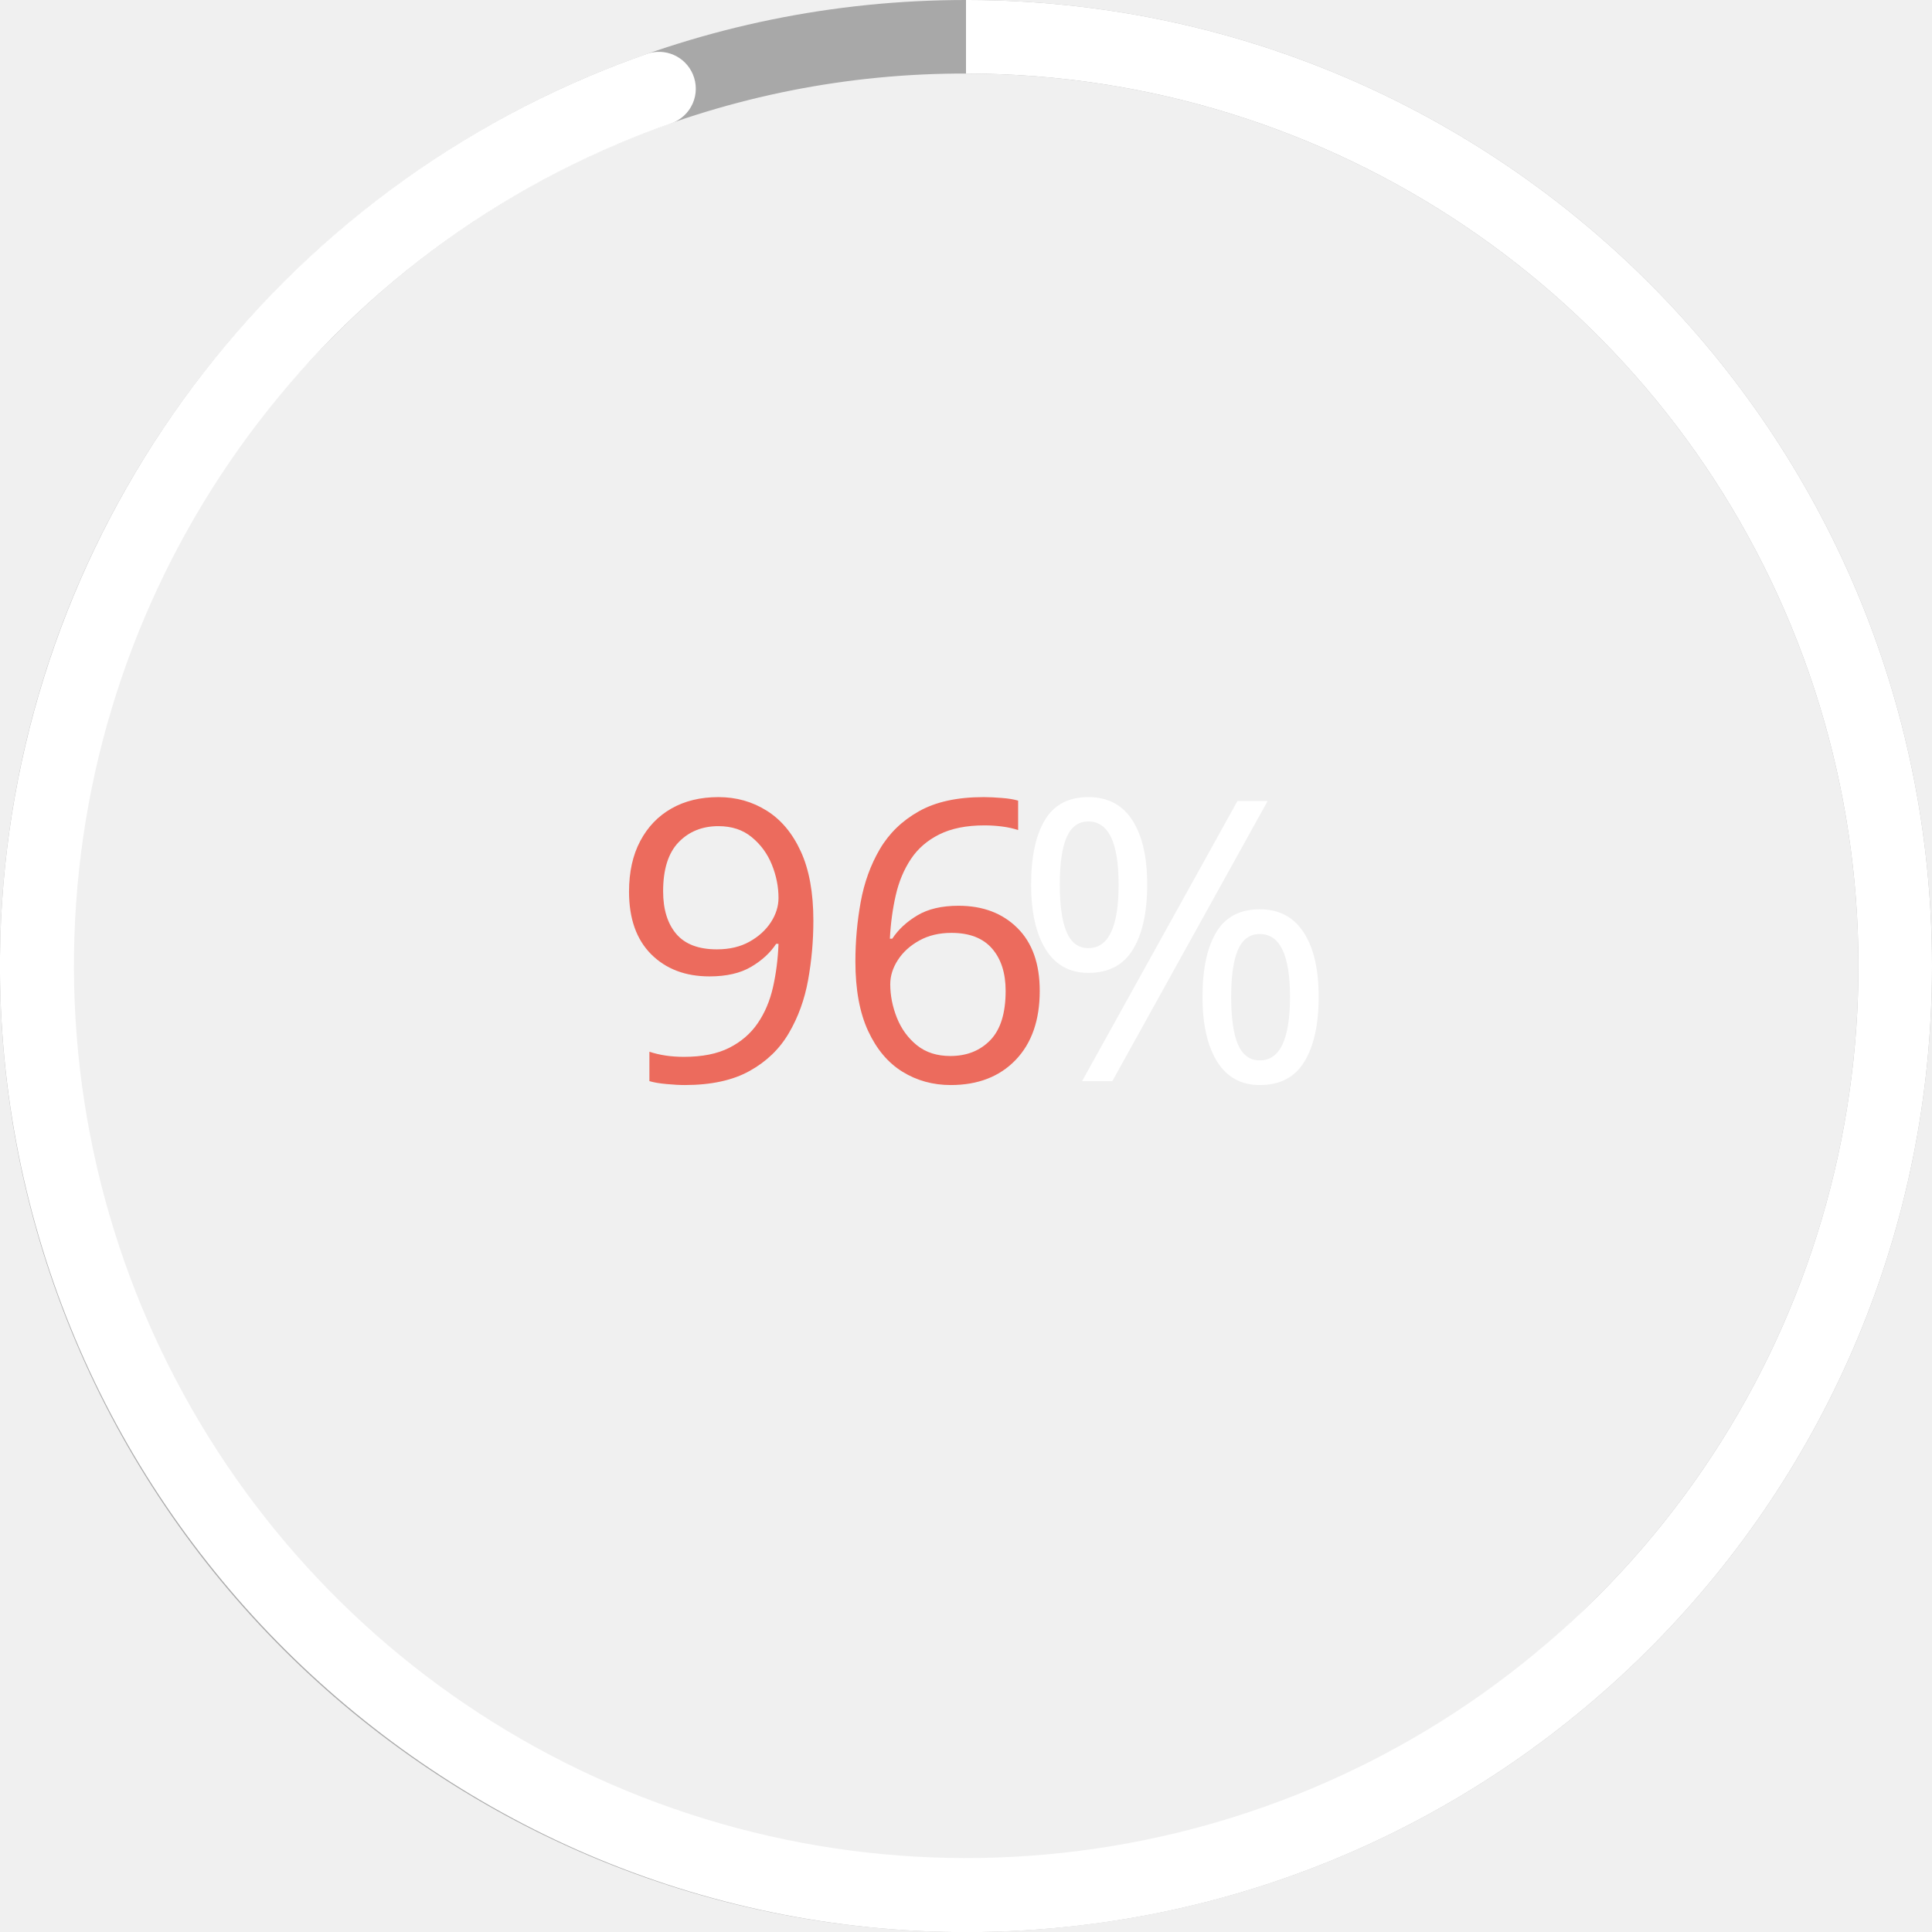
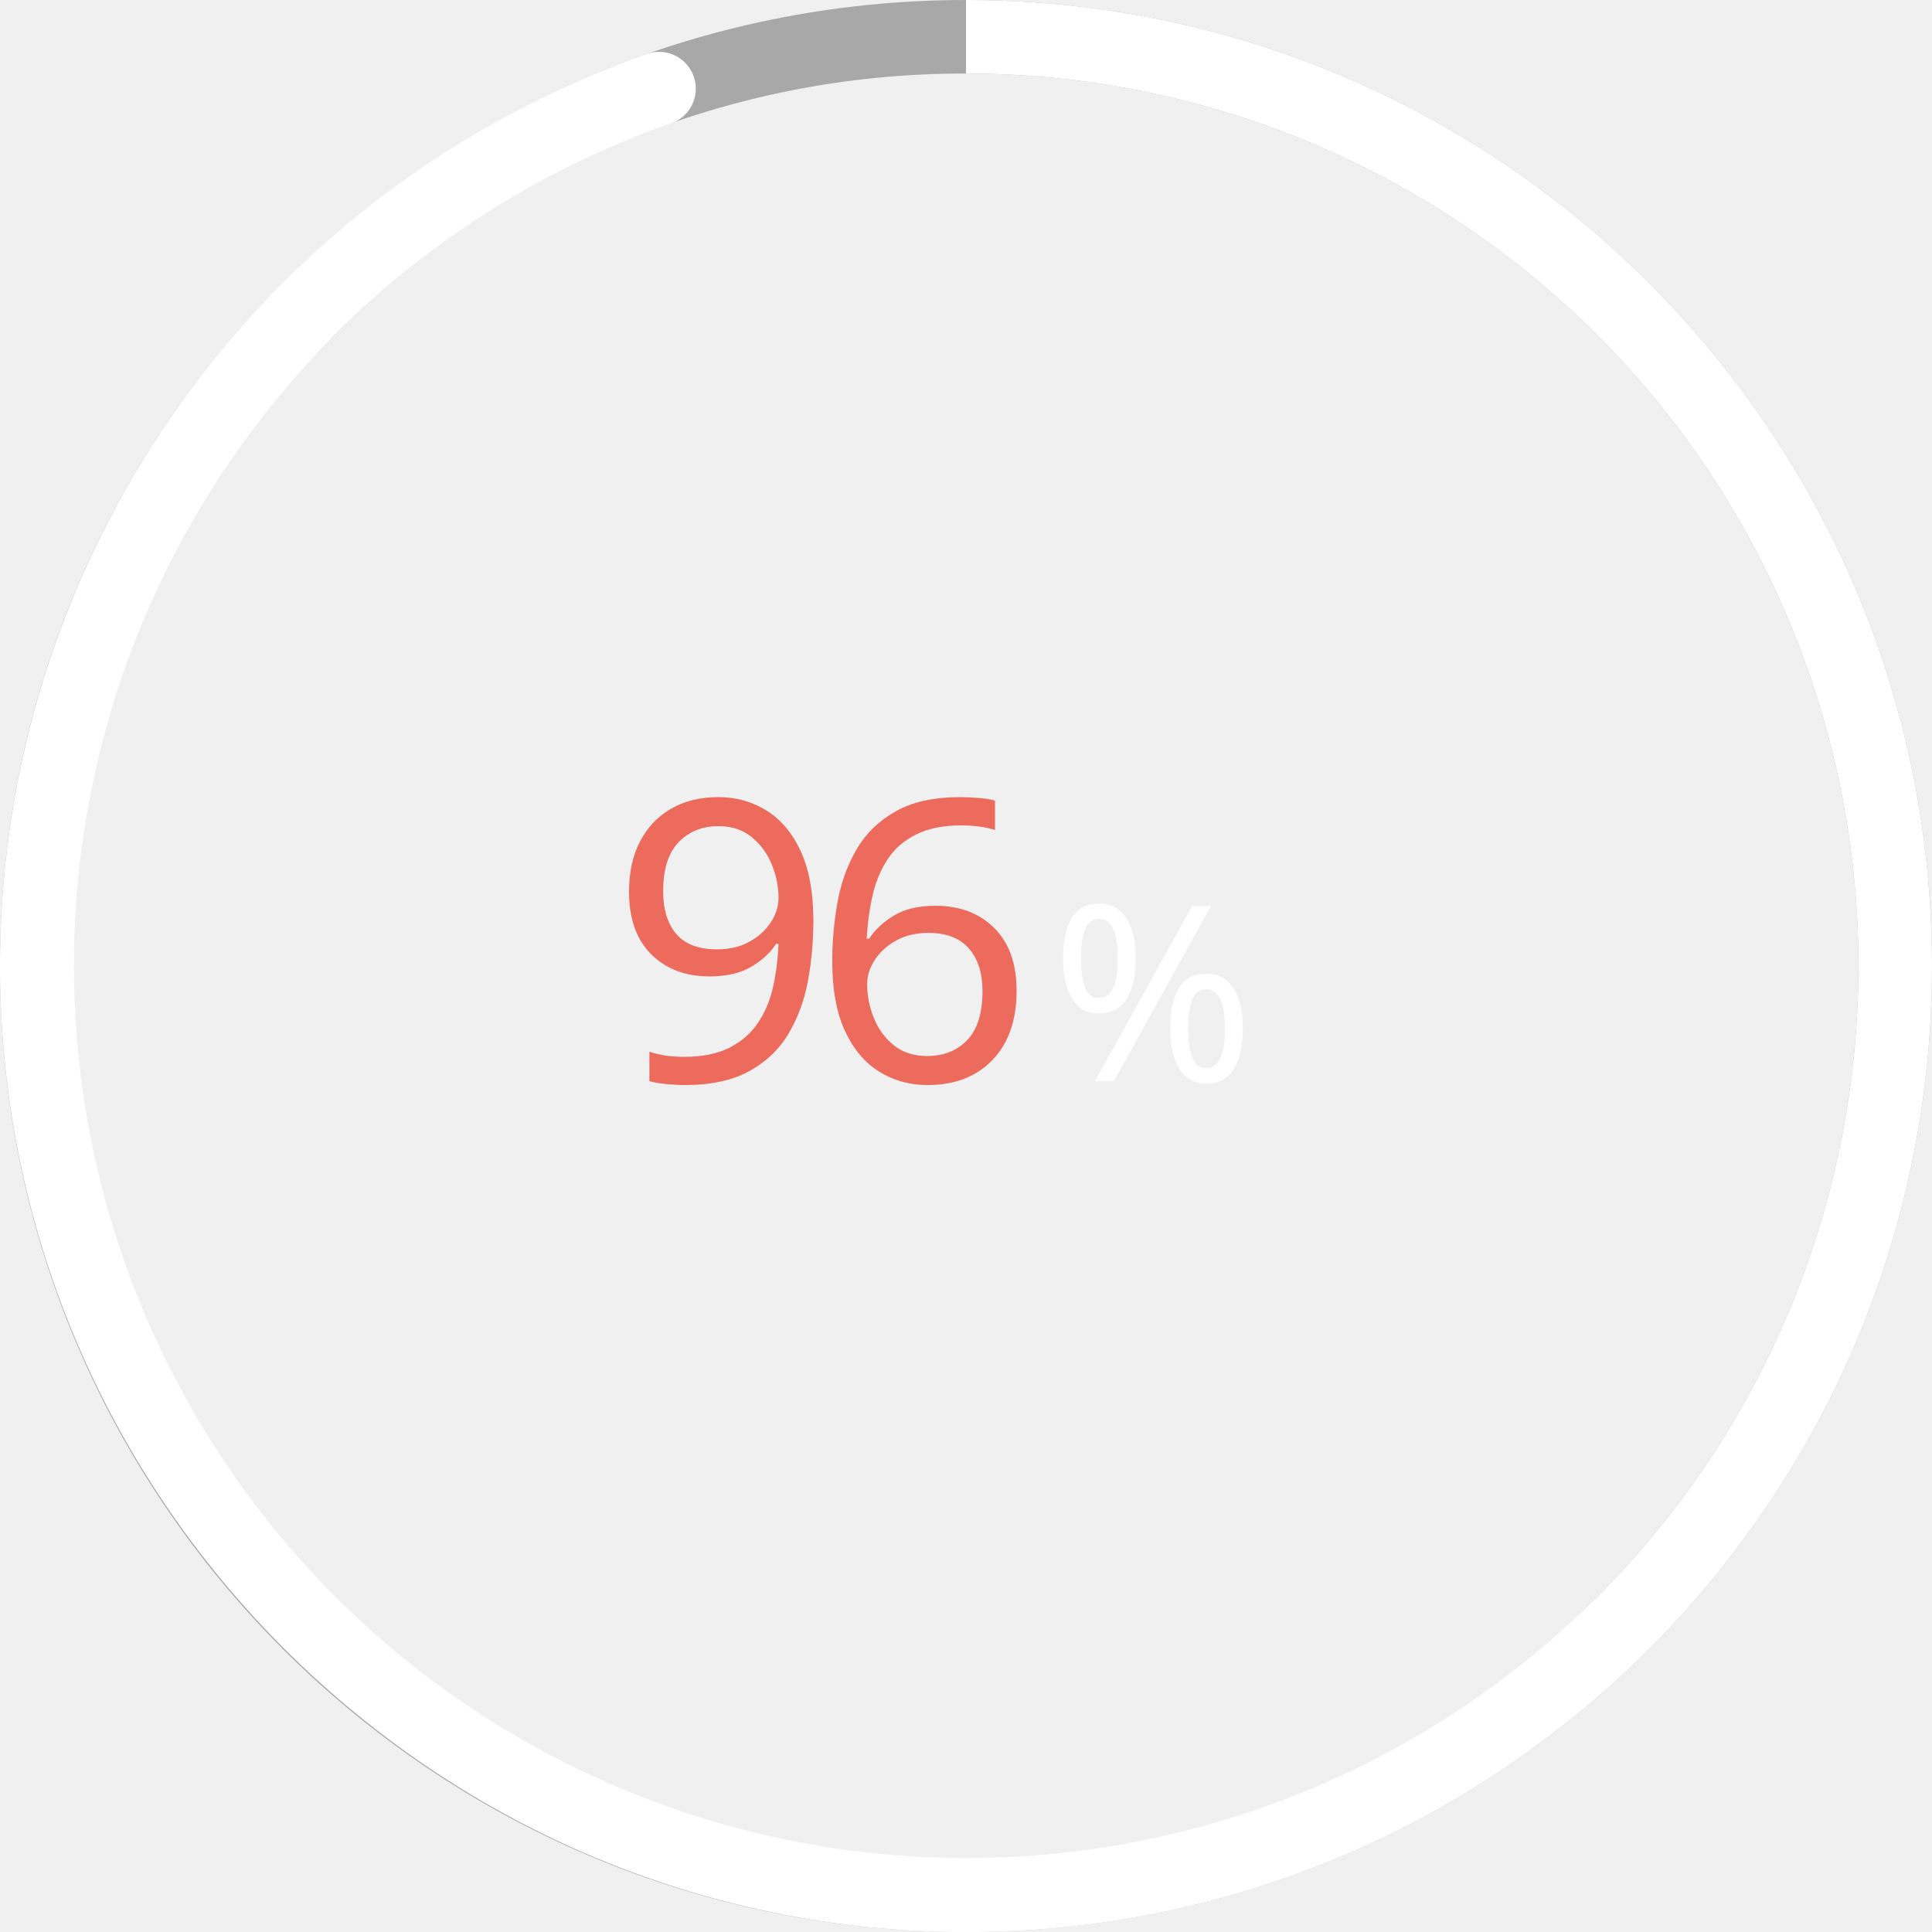
<svg xmlns="http://www.w3.org/2000/svg" viewBox="0 0 394 394">
  <defs>
-     <style>.cls-1{opacity:0.3;}.cls-2{fill:#fff;}.cls-3{font-size:80px;fill:#ec6b5d;font-family:MyriadPro-Regular, Myriad Pro;}</style>
+     <style>.cls-1{opacity:0.3;}.cls-2,.cls-5{fill:#fff;}.cls-3{font-size:80px;fill:#ec6b5d;font-family:MyriadPro-Regular, Myriad Pro;}.cls-4{letter-spacing:0.1em;}.cls-5{font-size:50px;}</style>
  </defs>
  <g id="Layer_2" data-name="Layer 2">
    <g id="Layer_1-2" data-name="Layer 1">
      <g class="cls-1">
        <path d="M197,15A182,182,0,0,1,325.69,325.69,182,182,0,1,1,68.31,68.31,180.78,180.78,0,0,1,197,15m0-15C88.2,0,0,88.2,0,197S88.2,394,197,394s197-88.2,197-197S305.8,0,197,0Z" />
      </g>
      <path class="cls-2" d="M197.5,0H197V15h.5A182,182,0,0,1,325.69,325.69,182,182,0,1,1,126.14,29.31q5.31-2.25,10.74-4.15a7.49,7.49,0,0,0,4.42-10h0A7.51,7.51,0,0,0,131.88,11q-5.88,2.06-11.59,4.47A197.06,197.06,0,0,0,0,195.09C-1,305.45,89.76,395.68,200.11,394,307.47,392.32,394,304.76,394,197,394,88.37,306.07.27,197.5,0Z" />
-       <text class="cls-3" transform="translate(124.28 220.48)">96<tspan class="cls-2" x="82.08" y="0">%</tspan>
+       <text class="cls-3" transform="translate(124.28 220.48)">9<tspan class="cls-4" x="41.04" y="0">6</tspan>
+         <tspan class="cls-5" x="90.08" y="0">%</tspan>
      </text>
    </g>
  </g>
</svg>
